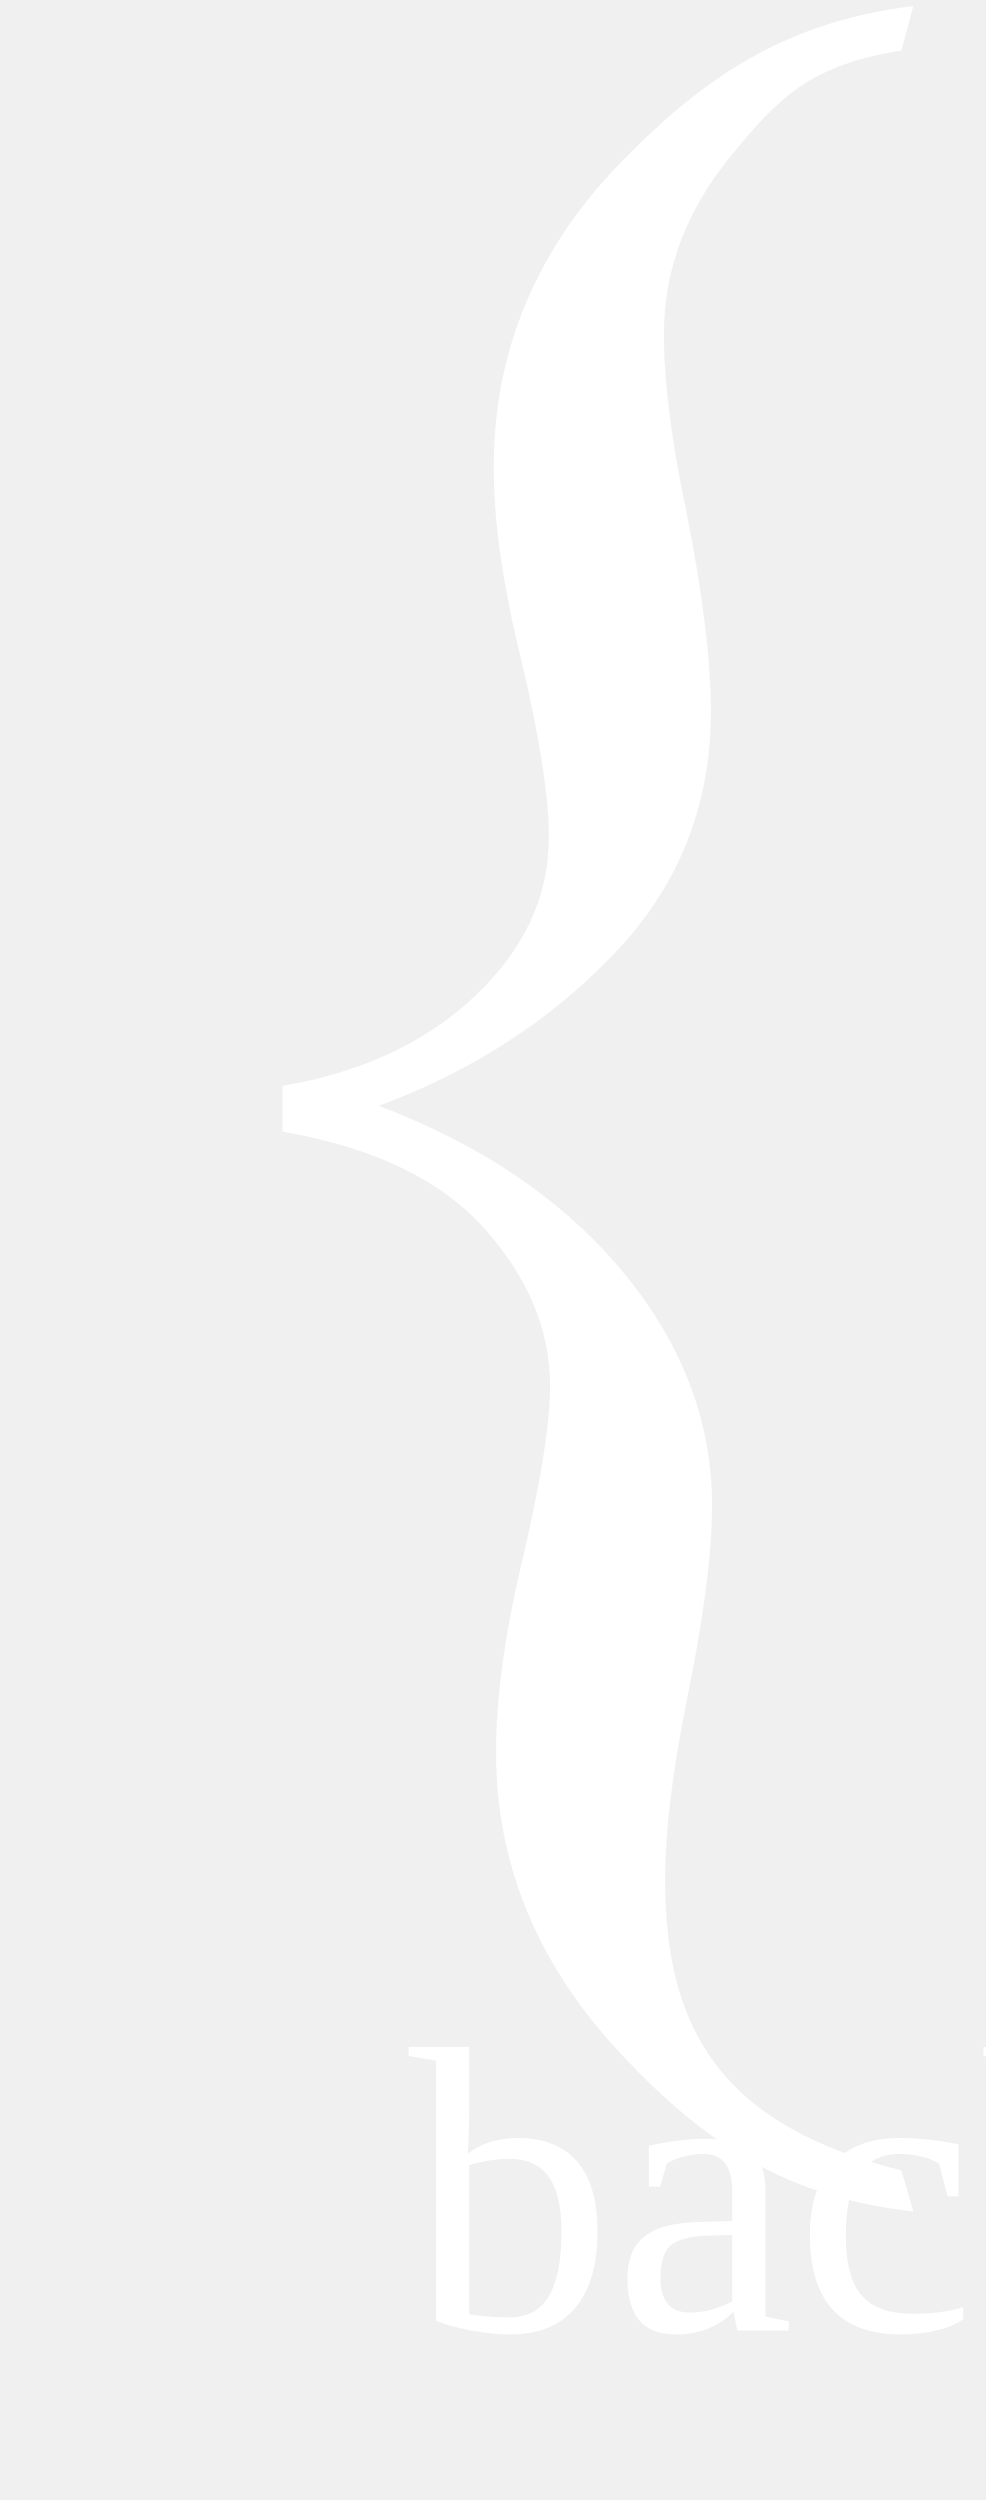
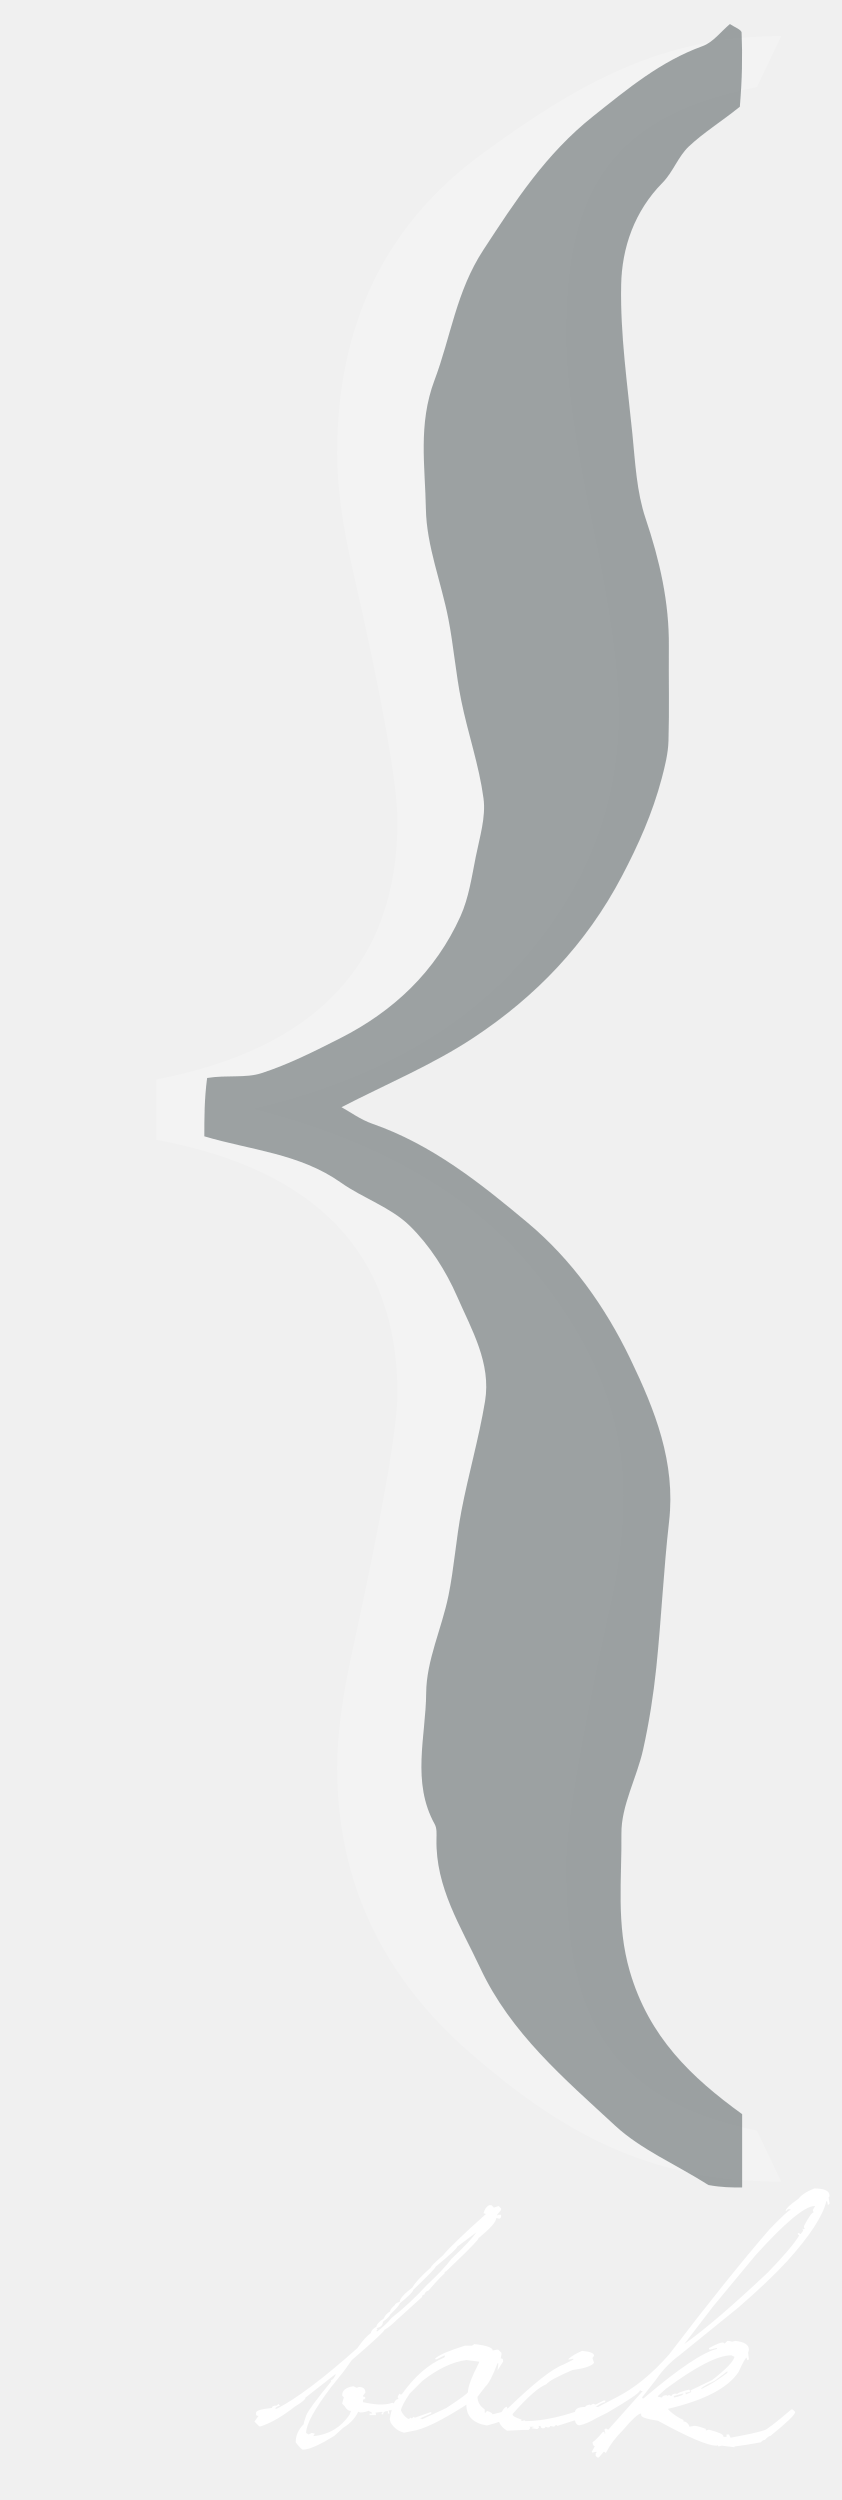
- <svg xmlns="http://www.w3.org/2000/svg" width="82px" height="208px" viewBox="0 0 82 208" version="1.1">
+ <svg xmlns="http://www.w3.org/2000/svg" width="70px" height="208px" viewBox="0 0 70 208" version="1.1">
  <g id="btnBack" stroke="none" stroke-width="1" fill="none" fill-rule="evenodd">
-     <path d="M74.992,180.578 C59.888,176.802 55.336,168.729 55.336,156.359 C55.336,152.453 55.922,147.57 57.094,141.711 C58.526,134.745 59.242,129.276 59.242,125.305 C59.242,118.273 56.768,111.779 51.82,105.822 C46.872,99.865 40.102,95.259 31.508,92.004 C39.255,89.139 45.798,84.908 51.137,79.309 C56.475,73.71 59.145,67.004 59.145,59.191 C59.145,54.96 58.461,49.393 57.094,42.492 C55.857,36.698 55.238,31.783 55.238,27.746 C55.238,22.408 57.126,17.443 60.902,12.854 C64.678,8.264 67.375,5.383 74.992,4.211 L75.992,0.5 C65.641,1.802 58.9,6.099 51.771,13.391 C44.643,20.682 41.078,29.178 41.078,38.879 C41.078,43.371 41.827,48.645 43.324,54.699 C44.887,61.275 45.668,66.255 45.668,69.641 C45.668,74.589 43.617,78.999 39.516,82.873 C35.414,86.747 30.076,89.237 23.5,90.344 L23.5,94.152 C31.052,95.454 36.651,98.14 40.297,102.209 C43.943,106.278 45.766,110.656 45.766,115.344 C45.766,118.534 44.952,123.547 43.324,130.383 C41.957,136.242 41.273,141.385 41.273,145.812 C41.273,155.188 44.789,163.602 51.82,171.057 C58.852,178.511 65.576,182.824 75.992,183.996 L74.992,180.578 Z" id="{" fill="#FFFFFF" fill-rule="nonzero" />
-     <text id="back" font-family="JellykaSaint-AndrewsQueen, Jellyka Saint-Andrew's Queen" font-size="34" font-weight="normal" fill="#FFFFFF">
-       <tspan x="34" y="193.9">back</tspan>
-     </text>
+     <g id="v3" transform="translate(13, 2)" fill-rule="nonzero">
+       <path d="M12.204,201.811 C12.591,201.811 13.189,201.59 13.997,201.147 L13.997,201.147 L14.811,200.666 L15.541,200.002 C16.128,199.647 16.548,199.199 16.803,198.657 L16.803,198.657 L17.002,198.723 C17.346,198.689 17.557,198.641 17.633,198.58 L17.644,198.568 L17.948,198.74 L17.948,198.806 L17.749,198.806 L17.749,198.939 L18.28,198.939 L18.28,198.806 L18.214,198.74 L18.679,198.673 L18.812,198.673 L18.812,198.74 L18.745,198.806 L18.745,198.873 L18.878,198.873 C18.878,198.696 18.989,198.607 19.21,198.607 L19.21,198.607 L19.276,198.607 L19.276,198.806 L19.409,198.806 L19.343,198.607 L19.343,198.541 L19.476,198.541 C19.774,198.452 19.924,198.308 19.924,198.109 C19.924,198.043 19.835,197.976 19.658,197.91 C19.116,198.098 18.408,198.103 17.533,197.926 L17.533,197.926 L17.201,197.86 L17.201,197.594 L17.268,197.661 L17.4,197.528 C17.4,197.439 17.334,197.395 17.201,197.395 L17.201,197.395 L17.201,197.329 L17.4,197.063 C17.4,196.753 17.223,196.598 16.869,196.598 L16.869,196.598 L16.67,196.665 L16.404,196.532 C15.785,196.631 15.475,196.875 15.475,197.262 L15.475,197.262 L15.475,197.329 L15.607,197.462 L15.475,197.926 L15.475,197.993 L15.674,198.192 C15.818,198.458 15.995,198.59 16.205,198.59 L16.205,198.59 L16.072,198.922 C15.353,199.963 14.373,200.549 13.134,200.682 L13.134,200.682 L13.067,200.682 L13.2,200.483 L12.935,200.417 L12.669,200.549 L12.47,200.417 C12.47,199.708 13.161,198.441 14.545,196.615 L14.545,196.615 L15.607,195.287 L16.271,194.357 C18.087,192.796 18.994,191.955 18.994,191.834 C19.238,191.712 19.57,191.446 19.99,191.037 L19.99,191.037 L22.115,189.111 C22.115,188.978 22.182,188.912 22.314,188.912 C22.348,188.735 22.458,188.624 22.646,188.58 C23.454,187.65 23.897,187.185 23.975,187.185 C23.975,187.052 24.019,186.986 24.107,186.986 C24.757,186.368 25.29,185.853 25.707,185.439 L25.968,185.178 C26.537,184.604 26.824,184.277 26.83,184.197 C27.804,183.4 28.291,182.847 28.291,182.537 L28.291,182.537 L28.557,182.603 L28.689,182.47 L28.689,182.271 L28.424,182.271 L28.357,182.338 L28.357,182.271 L28.689,181.873 L28.689,181.74 L28.49,181.541 L28.092,181.673 L27.893,181.474 L27.693,181.474 C27.472,181.585 27.317,181.806 27.229,182.138 L27.229,182.138 L27.428,182.205 C25.535,183.898 24.34,185.049 23.842,185.658 C23.178,186.233 22.846,186.565 22.846,186.654 C22.027,187.384 21.518,187.938 21.318,188.314 C20.61,188.856 20.256,189.255 20.256,189.509 C19.99,189.598 19.857,189.686 19.857,189.775 C19.592,190.007 19.459,190.185 19.459,190.306 C19.204,190.45 19.027,190.649 18.928,190.904 C18.529,191.17 18.33,191.391 18.33,191.568 C18.02,191.756 17.865,191.933 17.865,192.099 C17.533,192.332 17.157,192.752 16.736,193.361 C13.892,195.895 11.656,197.578 10.029,198.408 L10.029,198.408 L9.896,198.408 C9.896,198.319 10.029,198.231 10.295,198.142 L10.295,198.142 L10.162,198.009 L10.029,198.142 C9.764,198.142 9.631,198.209 9.631,198.341 C8.745,198.43 8.303,198.563 8.303,198.74 L8.303,198.74 L8.303,198.873 C8.303,198.961 8.369,199.005 8.502,199.005 L8.502,199.005 L8.17,199.47 L8.568,199.869 L8.701,199.869 C9.553,199.592 10.505,199.039 11.557,198.209 C12.132,197.865 12.42,197.622 12.42,197.478 L12.42,197.478 L14.877,195.552 L14.943,195.552 C14.799,195.862 14.667,196.017 14.545,196.017 L14.545,196.017 L14.545,196.15 C13.339,197.622 12.652,198.552 12.486,198.939 C12.342,199.326 12.271,199.575 12.271,199.686 C11.828,200.14 11.606,200.627 11.606,201.147 L11.606,201.147 L11.606,201.213 C11.916,201.612 12.116,201.811 12.204,201.811 Z M18.396,191.966 L18.33,191.966 L18.33,191.9 L18.396,191.834 L18.396,191.767 L18.33,191.701 C18.684,191.623 18.861,191.446 18.861,191.17 C19.26,190.871 19.459,190.671 19.459,190.572 C19.99,190.063 20.256,189.753 20.256,189.642 C21.008,189.033 21.385,188.657 21.385,188.513 C22.624,187.329 23.244,186.687 23.244,186.588 C24.439,185.602 25.037,185.049 25.037,184.927 L25.037,184.927 L26.631,183.732 C26.31,184.208 25.624,184.938 24.572,185.923 C24.118,186.532 23.432,187.263 22.514,188.115 C21.573,189.144 20.599,190.052 19.592,190.838 C19.215,191.28 18.817,191.657 18.396,191.966 L18.396,191.966 Z M22.148,199.271 L21.949,199.205 L22.879,198.806 L22.879,198.673 L21.551,199.138 L21.484,199.138 L21.418,199.072 L21.285,199.205 L21.219,199.205 L21.152,199.138 L21.02,199.271 C20.743,199.149 20.521,198.906 20.355,198.541 C20.4,198.264 20.643,197.799 21.086,197.146 L21.086,197.146 L22.148,196.084 C23.443,195.076 24.661,194.501 25.801,194.357 L25.801,194.357 L26.863,194.49 L26.863,194.556 C26.243,195.763 25.934,196.582 25.934,197.013 C25.934,197.113 25.336,197.556 24.141,198.341 L24.141,198.341 L22.148,199.271 Z M28.839,198.657 L27.976,198.873 C27.976,198.784 27.843,198.696 27.577,198.607 L27.577,198.607 L27.511,198.607 L27.444,198.673 L27.395,198.74 L27.328,198.74 L27.328,198.458 C26.93,198.192 26.73,197.843 26.73,197.412 L26.73,197.412 L27.395,196.548 C27.671,196.305 28.003,195.663 28.391,194.623 L28.391,194.623 L28.457,194.623 L28.457,194.689 L28.391,195.22 L28.855,194.49 L28.855,194.357 C28.855,194.268 28.789,194.224 28.656,194.224 L28.656,194.224 L28.723,193.892 L28.723,193.759 L28.457,193.494 L28.324,193.494 L27.992,193.56 C27.992,193.317 27.483,193.14 26.465,193.029 L26.465,193.029 L26.266,193.162 L25.668,193.162 C24.329,193.582 23.51,193.936 23.211,194.224 L23.211,194.224 L23.211,194.291 L23.344,194.291 L24.008,193.959 L24.008,194.091 L23.941,194.158 C22.68,194.678 21.507,195.696 20.422,197.213 L20.422,197.213 L20.289,197.213 L20.223,197.146 L20.09,197.412 L20.09,197.478 L20.156,197.545 L20.09,197.611 C19.846,197.611 19.625,198.164 19.426,199.271 L19.426,199.271 L19.492,199.537 C19.769,200.002 20.145,200.289 20.621,200.4 L20.621,200.4 L21.285,200.267 C22.204,200.145 23.709,199.415 25.801,198.076 C25.801,199.039 26.371,199.614 27.511,199.802 C28.396,199.57 28.839,199.409 28.839,199.321 L28.839,199.321 L28.839,199.254 L28.772,199.188 C28.95,199.188 29.038,199.122 29.038,198.989 L29.038,198.989 L29.038,198.79 C29.038,198.701 28.972,198.657 28.839,198.657 L28.839,198.657 Z M29.188,200.234 L30.582,200.168 L30.98,200.168 L31.113,200.035 L31.113,199.968 L31.047,199.902 L31.379,199.902 L31.379,199.968 L31.246,199.968 L31.246,200.035 L31.711,200.101 L31.844,199.968 L31.844,199.902 L31.777,199.836 L31.977,199.836 C31.977,199.968 32.043,200.035 32.176,200.035 C32.309,200.035 32.375,199.99 32.375,199.902 L32.375,199.902 L32.574,199.968 C32.707,199.968 32.773,199.924 32.773,199.836 L32.773,199.836 L33.105,199.902 L33.238,199.769 L33.305,199.769 L33.371,199.836 L35.031,199.304 C35.684,199.149 36.127,198.884 36.359,198.507 L36.359,198.507 L36.359,198.375 L36.227,198.175 C34.057,199.017 32.22,199.437 30.715,199.437 L30.715,199.437 L30.648,199.371 L30.383,199.437 L30.383,199.304 C29.896,199.149 29.652,199.017 29.652,198.906 L29.652,198.906 L29.652,198.839 C30.914,197.412 31.844,196.593 32.441,196.382 C32.685,196.095 33.415,195.696 34.633,195.187 C35.629,195.054 36.227,194.855 36.426,194.589 L36.426,194.589 L36.293,194.191 L36.426,193.992 C36.426,193.782 36.094,193.649 35.43,193.593 C34.954,193.793 34.577,194.014 34.301,194.257 L34.301,194.257 L34.301,194.324 L34.633,194.257 L34.699,194.257 L34.699,194.324 L33.902,194.722 C32.973,195.054 31.423,196.272 29.254,198.375 L29.254,198.375 L29.188,198.375 L29.188,198.242 C29.01,198.242 28.811,198.485 28.59,198.972 L28.59,198.972 L28.723,199.105 L28.523,199.504 C28.623,199.78 28.844,200.024 29.188,200.234 L29.188,200.234 Z M36.824,202.459 L37.223,201.994 L37.289,201.994 L37.355,202.06 L37.422,202.06 C37.754,201.407 38.219,200.787 38.816,200.201 C39.602,199.271 40.111,198.806 40.344,198.806 L40.344,198.806 L40.344,198.939 C40.344,199.116 40.809,199.271 41.738,199.404 C44.262,200.787 45.878,201.479 46.586,201.479 L46.586,201.479 L46.652,201.479 L46.719,201.413 L46.719,201.479 L46.785,201.546 L47.051,201.479 L48.113,201.612 L48.113,201.546 C48.7,201.479 49.43,201.363 50.305,201.197 C50.415,201.064 50.526,200.998 50.637,200.998 C50.847,200.776 51.002,200.666 51.102,200.666 C52.474,199.559 53.16,198.895 53.16,198.673 L53.16,198.673 L52.961,198.474 L52.828,198.474 C51.478,199.625 50.725,200.201 50.57,200.201 C50.072,200.367 49.143,200.572 47.781,200.815 L47.781,200.815 L47.648,200.549 L47.449,200.549 L47.449,200.749 L47.184,200.749 L47.184,200.682 C47.184,200.538 46.785,200.361 45.988,200.151 L45.988,200.151 L45.723,200.217 L45.723,200.085 C45.125,199.852 44.749,199.78 44.594,199.869 L44.594,199.869 L44.461,199.869 L44.395,199.935 C44.273,199.625 44.096,199.47 43.863,199.47 L43.863,199.47 L43.863,199.338 C43.41,199.149 42.989,198.862 42.602,198.474 L42.602,198.474 L42.602,198.408 C45.612,197.699 47.56,196.681 48.445,195.353 C48.799,194.578 49.021,194.18 49.109,194.158 L49.109,194.158 L49.176,194.357 L49.242,194.357 L49.309,194.291 L49.242,193.759 L49.309,193.494 C49.309,193.084 48.932,192.841 48.18,192.763 L48.18,192.763 L47.914,192.83 L47.648,192.763 L47.516,192.763 L47.316,192.963 L47.25,192.963 L47.184,192.896 L47.117,192.896 C46.94,192.896 46.564,193.051 45.988,193.361 L45.988,193.361 L45.988,193.427 L46.055,193.494 L46.586,193.361 L46.652,193.361 L46.652,193.427 C45.468,193.715 43.432,195.088 40.543,197.545 L40.543,197.545 L40.477,197.545 L40.41,197.478 L41.605,195.951 C42.126,195.187 42.768,194.523 43.531,193.959 L43.531,193.959 L48.445,189.974 C50.128,188.513 51.478,187.229 52.496,186.123 C54.378,184.031 55.462,182.371 55.75,181.142 L55.75,181.142 L55.816,181.142 L55.883,181.474 L56.016,181.341 L56.016,181.275 L55.949,180.877 L55.949,180.81 L56.016,180.744 L56.016,180.677 C56.016,180.279 55.595,180.08 54.754,180.08 C54.123,180.323 53.68,180.611 53.426,180.943 C52.751,181.408 52.396,181.74 52.363,181.939 L52.363,181.939 L52.43,181.939 L52.562,181.806 L52.762,181.806 L52.762,181.873 C52.64,181.873 52.064,182.404 51.035,183.466 C48.733,186.123 45.944,189.598 42.668,193.892 C41.24,195.519 39.779,196.709 38.285,197.462 L38.285,197.462 L36.758,198.258 L36.559,198.258 C36.924,197.993 37.189,197.86 37.355,197.86 L37.355,197.86 L37.355,197.727 L37.223,197.727 L36.559,198.059 L36.359,197.993 L36.094,198.126 L36.094,198.059 C35.839,198.103 35.706,198.17 35.695,198.258 C35.12,198.258 34.832,198.413 34.832,198.723 L34.832,198.723 L34.832,198.856 L34.965,198.856 L34.965,198.922 C34.788,198.945 34.699,199.011 34.699,199.122 L34.699,199.122 L34.699,199.387 L34.832,199.387 C34.898,199.653 35.031,199.786 35.23,199.786 C35.64,199.697 36.105,199.498 36.625,199.188 L36.625,199.188 L37.555,198.723 C39.326,197.683 40.211,197.085 40.211,196.93 L40.211,196.93 L40.277,196.864 L40.344,196.93 L40.477,196.93 L37.621,200.134 L37.555,200.134 L37.488,200.068 L37.355,200.068 L37.289,200.134 L37.355,200.4 L37.355,200.466 L37.289,200.466 L37.289,200.334 L37.156,200.334 C36.802,200.765 36.514,201.053 36.293,201.197 C36.326,201.418 36.393,201.529 36.492,201.529 L36.492,201.529 L36.227,201.994 L36.293,202.06 L36.559,201.994 L36.625,201.994 L36.625,202.06 L36.559,202.127 L36.559,202.326 L36.691,202.459 L36.824,202.459 Z M43.93,193.029 L46.32,189.908 L49.84,185.658 C52.286,182.946 53.924,181.574 54.754,181.541 L54.754,181.541 L54.82,181.541 L54.621,181.873 L54.688,182.072 C54.555,182.072 54.289,182.448 53.891,183.201 L53.891,183.201 L53.891,183.334 L53.957,183.4 L53.891,183.466 L53.824,183.466 L53.758,183.4 L53.824,183.599 L53.625,183.865 L53.559,183.865 L53.492,183.798 L53.426,183.798 L53.359,183.865 L53.492,183.998 C53.072,184.684 52.208,185.702 50.902,187.052 C47.958,189.83 45.634,191.823 43.93,193.029 L43.93,193.029 Z M42.07,197.478 L41.738,197.412 L41.738,197.345 L42.402,196.748 C44.915,194.888 46.73,193.959 47.848,193.959 L47.848,193.959 L48.113,194.091 C48.014,194.49 47.394,195.132 46.254,196.017 L46.254,196.017 L44.461,196.88 L44.461,196.947 L44.527,197.013 L44.062,197.213 L44.062,197.146 L43.996,197.08 L44.395,197.013 L44.395,196.88 L44.328,196.814 C43.664,196.98 43.332,197.113 43.332,197.213 L43.332,197.213 L43.266,197.146 C43.044,197.146 42.911,197.213 42.867,197.345 L42.867,197.345 L42.801,197.345 L42.734,197.279 L42.602,197.279 L42.535,197.345 L42.469,197.279 C42.247,197.279 42.115,197.345 42.07,197.478 L42.07,197.478 Z M45.391,196.748 L45.324,196.748 C45.38,196.626 45.756,196.405 46.453,196.084 L46.453,196.084 L47.516,195.287 L47.516,195.42 C46.763,195.995 46.055,196.438 45.391,196.748 L45.391,196.748 Z M43.066,197.478 L43.066,197.345 L43.797,197.146 L43.863,197.146 C43.863,197.257 43.598,197.367 43.066,197.478 L43.066,197.478 Z" id="back" fill="#FFFFFF" />
+       <path d="M49.974,175.268 C36.681,172.61 34.088,164.564 34.088,153.159 C34.088,149.986 35.246,143.082 37.561,132.449 C38.419,128.933 38.848,125.588 38.848,122.415 C38.848,115.812 36.253,109.444 31.065,103.313 C25.877,97.181 18.18,92.829 7.975,90.257 C17.837,87.941 25.384,83.76 30.615,77.715 C35.846,71.669 38.462,64.873 38.462,57.326 C38.462,53.724 37.733,48.493 36.275,41.633 C34.817,34.772 34.088,29.541 34.088,25.939 C34.088,15.305 36.681,7.732 49.974,5.245 L52,1 C42.052,1 35.096,4.95 27.078,10.825 C19.059,16.699 15.05,24.996 15.05,35.715 C15.05,38.46 15.479,41.676 16.337,45.363 C18.824,56.254 20.067,63.243 20.067,66.33 C20.067,78.079 13.378,85.24 0,87.812 L0,92.829 C13.378,95.316 20.067,102.348 20.067,113.925 C20.067,116.755 18.824,123.873 16.337,135.279 C15.479,139.138 15.05,142.396 15.05,145.055 C15.05,154.488 18.759,162.42 26.177,168.852 C33.595,175.284 40.852,179.513 52,179.513 L49.974,175.268 Z" id="{" fill="#FFFFFF" opacity="0.2" />
+       <path d="M47.729,0 C48.068,0.237 48.69,0.463 48.701,0.713 C48.782,2.685 48.746,4.661 48.554,6.881 C47.001,8.133 45.535,9.03 44.311,10.185 C43.425,11.021 42.989,12.325 42.127,13.198 C39.778,15.577 38.742,18.613 38.681,21.703 C38.598,25.836 39.205,29.989 39.617,34.122 C39.852,36.477 39.967,38.92 40.711,41.129 C41.885,44.615 42.682,48.099 42.649,51.776 C42.625,54.4 42.698,57.027 42.618,59.649 C42.586,60.699 42.323,61.757 42.051,62.781 C41.294,65.636 40.13,68.261 38.73,70.924 C35.761,76.566 31.573,80.91 26.426,84.32 C22.961,86.616 19.048,88.237 15.414,90.119 C16.146,90.521 17.006,91.156 17.969,91.491 C22.935,93.219 26.983,96.452 30.899,99.73 C34.56,102.793 37.361,106.73 39.444,111.061 C41.489,115.313 43.228,119.657 42.669,124.584 C42.21,128.622 42.025,132.691 41.605,136.734 C41.368,139.021 41.008,141.308 40.51,143.552 C39.986,145.914 38.679,148.232 38.703,150.559 C38.742,154.35 38.257,158.095 39.401,162.02 C40.992,167.473 44.508,170.83 48.746,173.898 C48.746,175.874 48.746,177.85 48.746,180 C47.905,180 47.054,180 45.944,179.795 C43.163,178.038 40.319,176.833 38.186,174.859 C33.96,170.948 29.502,167.177 26.958,161.743 C25.337,158.281 23.229,155.032 23.315,151.006 C23.323,150.594 23.356,150.113 23.171,149.779 C21.216,146.256 22.433,142.47 22.458,138.85 C22.476,136.153 23.758,133.482 24.311,130.765 C24.787,128.43 24.943,126.032 25.393,123.691 C25.979,120.646 26.847,117.651 27.354,114.596 C27.883,111.408 26.236,108.623 25.035,105.872 C24.098,103.725 22.744,101.6 21.077,99.976 C19.505,98.443 17.201,97.693 15.365,96.393 C11.938,93.966 7.832,93.689 4,92.542 C4,91.001 4,89.46 4.232,87.688 C5.898,87.425 7.435,87.713 8.743,87.291 C11.006,86.56 13.167,85.466 15.299,84.385 C19.755,82.126 23.243,78.821 25.311,74.236 C26.005,72.698 26.253,70.943 26.588,69.264 C26.907,67.663 27.436,65.984 27.228,64.425 C26.863,61.683 25.932,59.021 25.378,56.297 C24.92,54.04 24.741,51.728 24.3,49.467 C23.704,46.414 22.486,43.395 22.434,40.346 C22.374,36.818 21.772,33.29 23.152,29.63 C24.507,26.037 24.956,22.253 27.211,18.802 C29.891,14.701 32.406,10.806 36.37,7.655 C39.261,5.357 41.968,3.101 45.465,1.833 C46.328,1.52 46.98,0.627 47.729,0 Z" id="Path" fill="#989E9F" opacity="0.961" />
+     </g>
  </g>
</svg>
